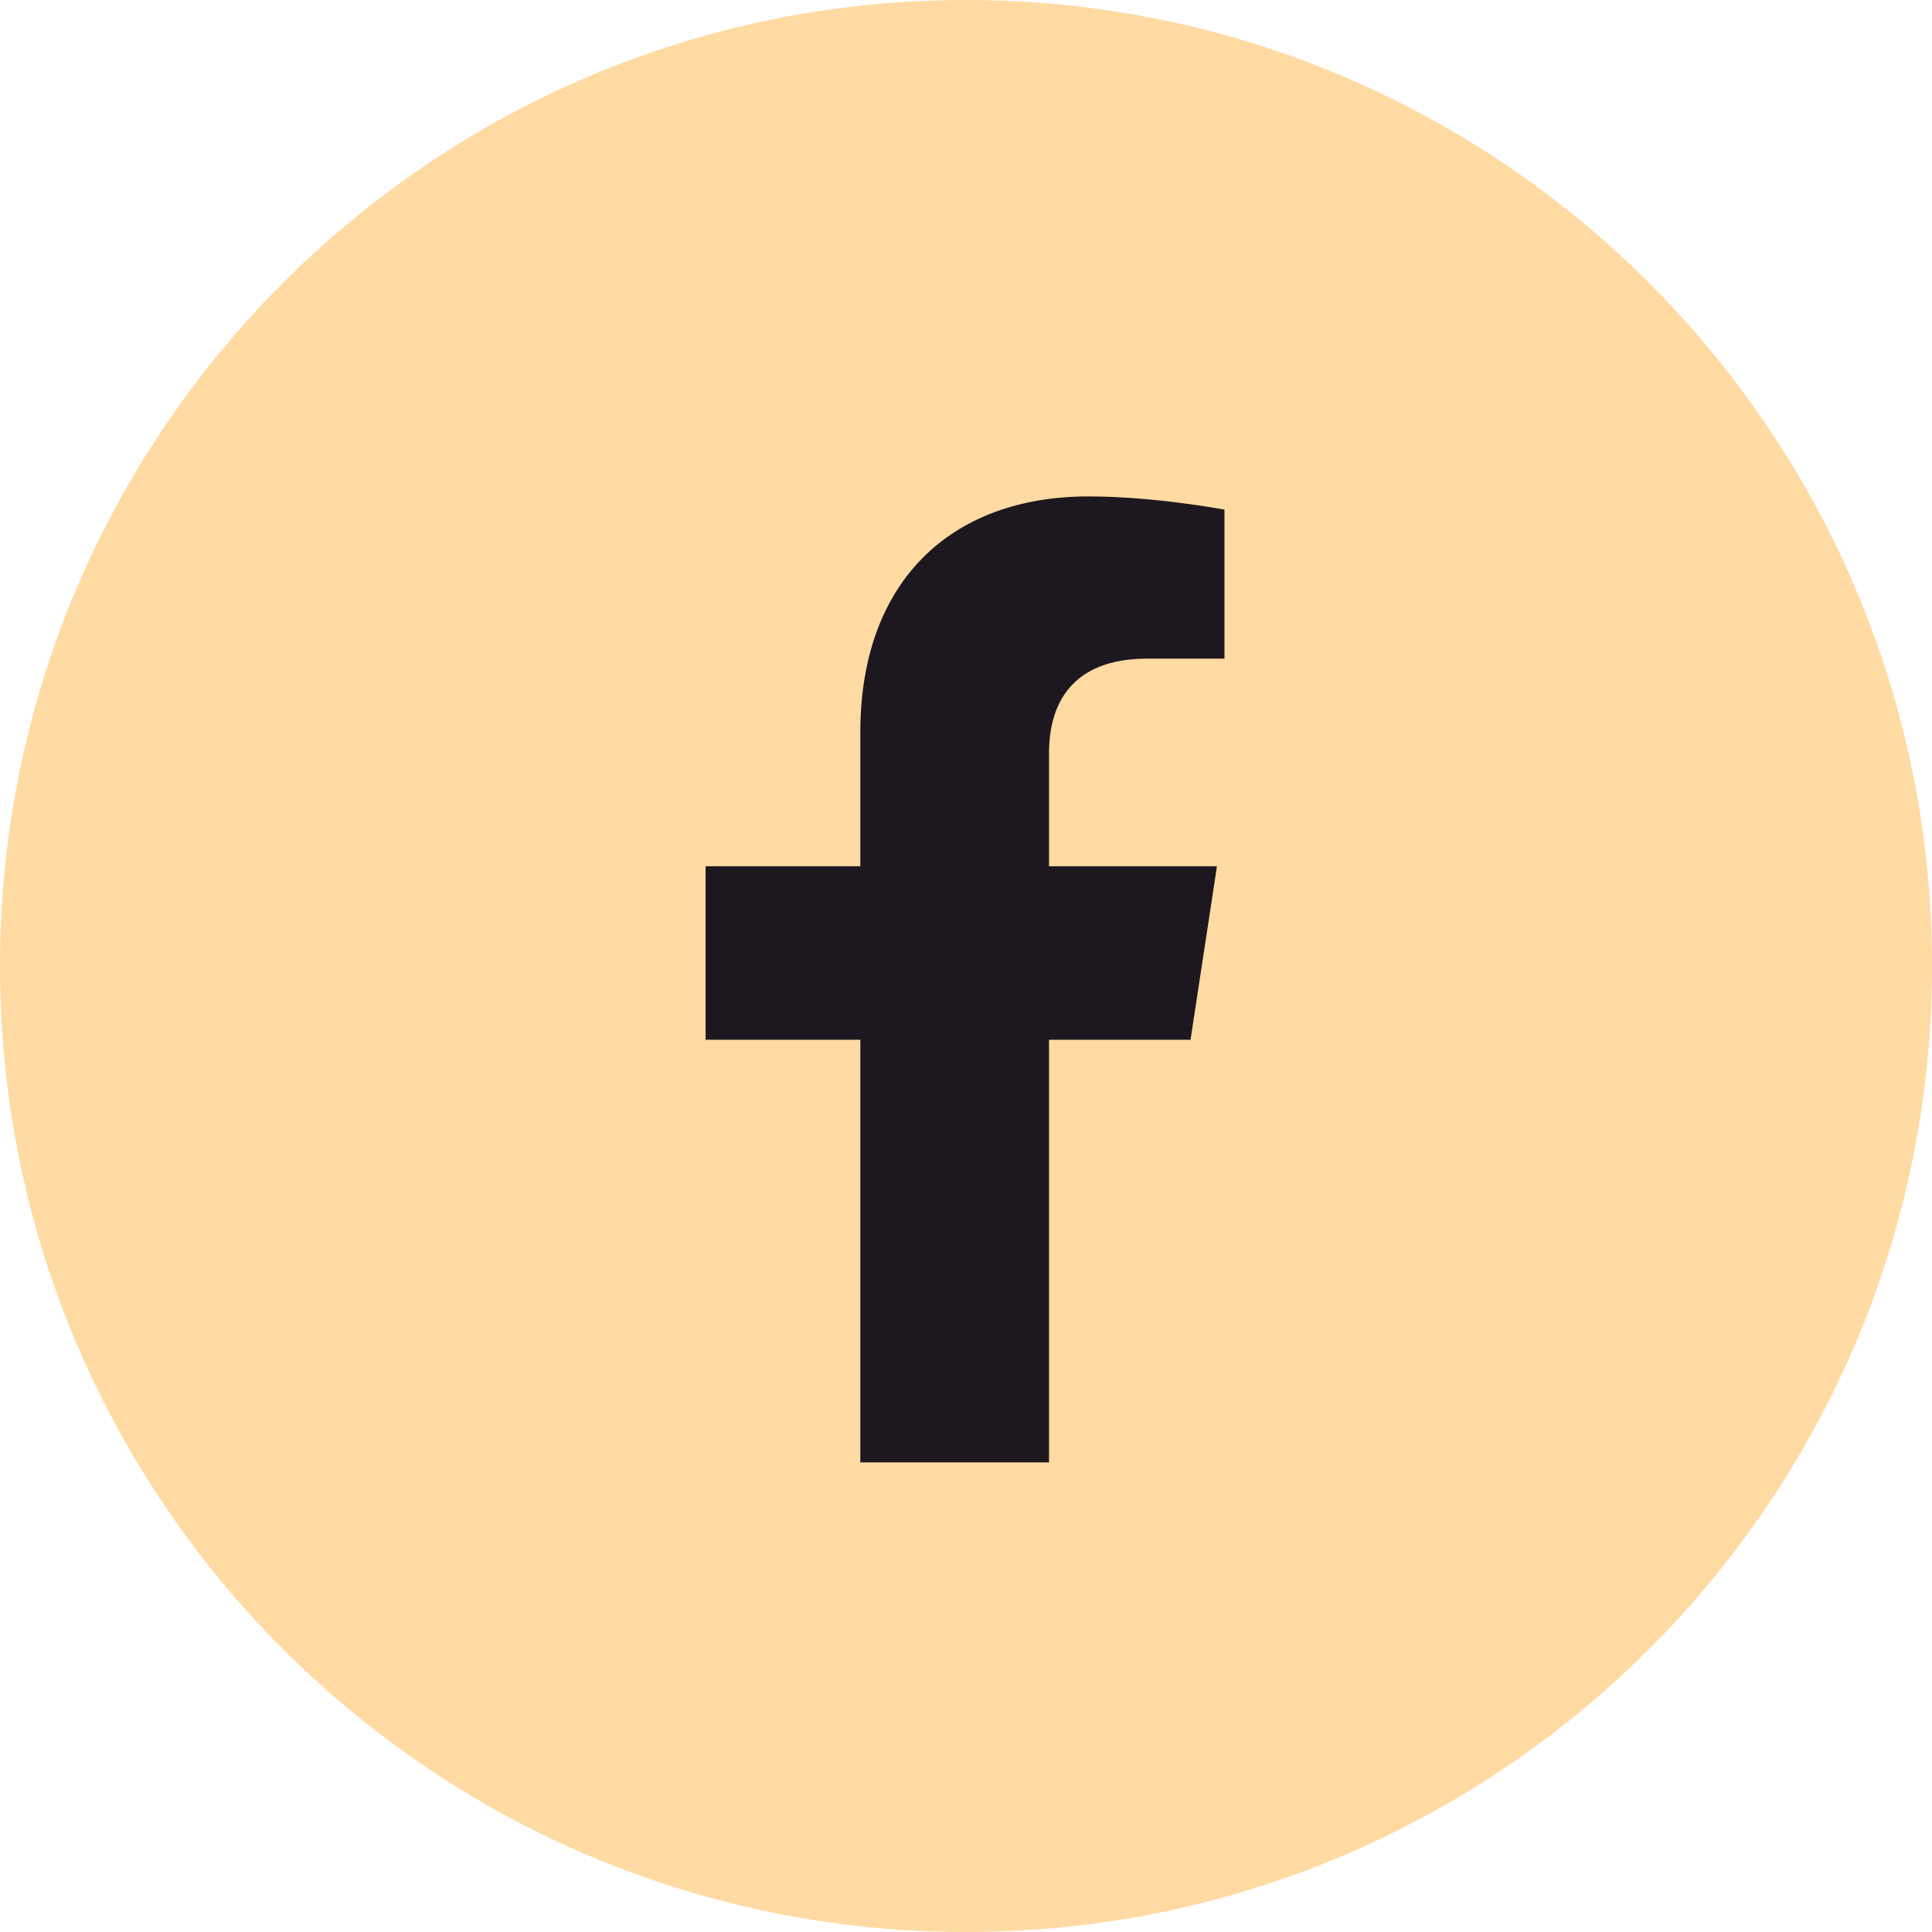
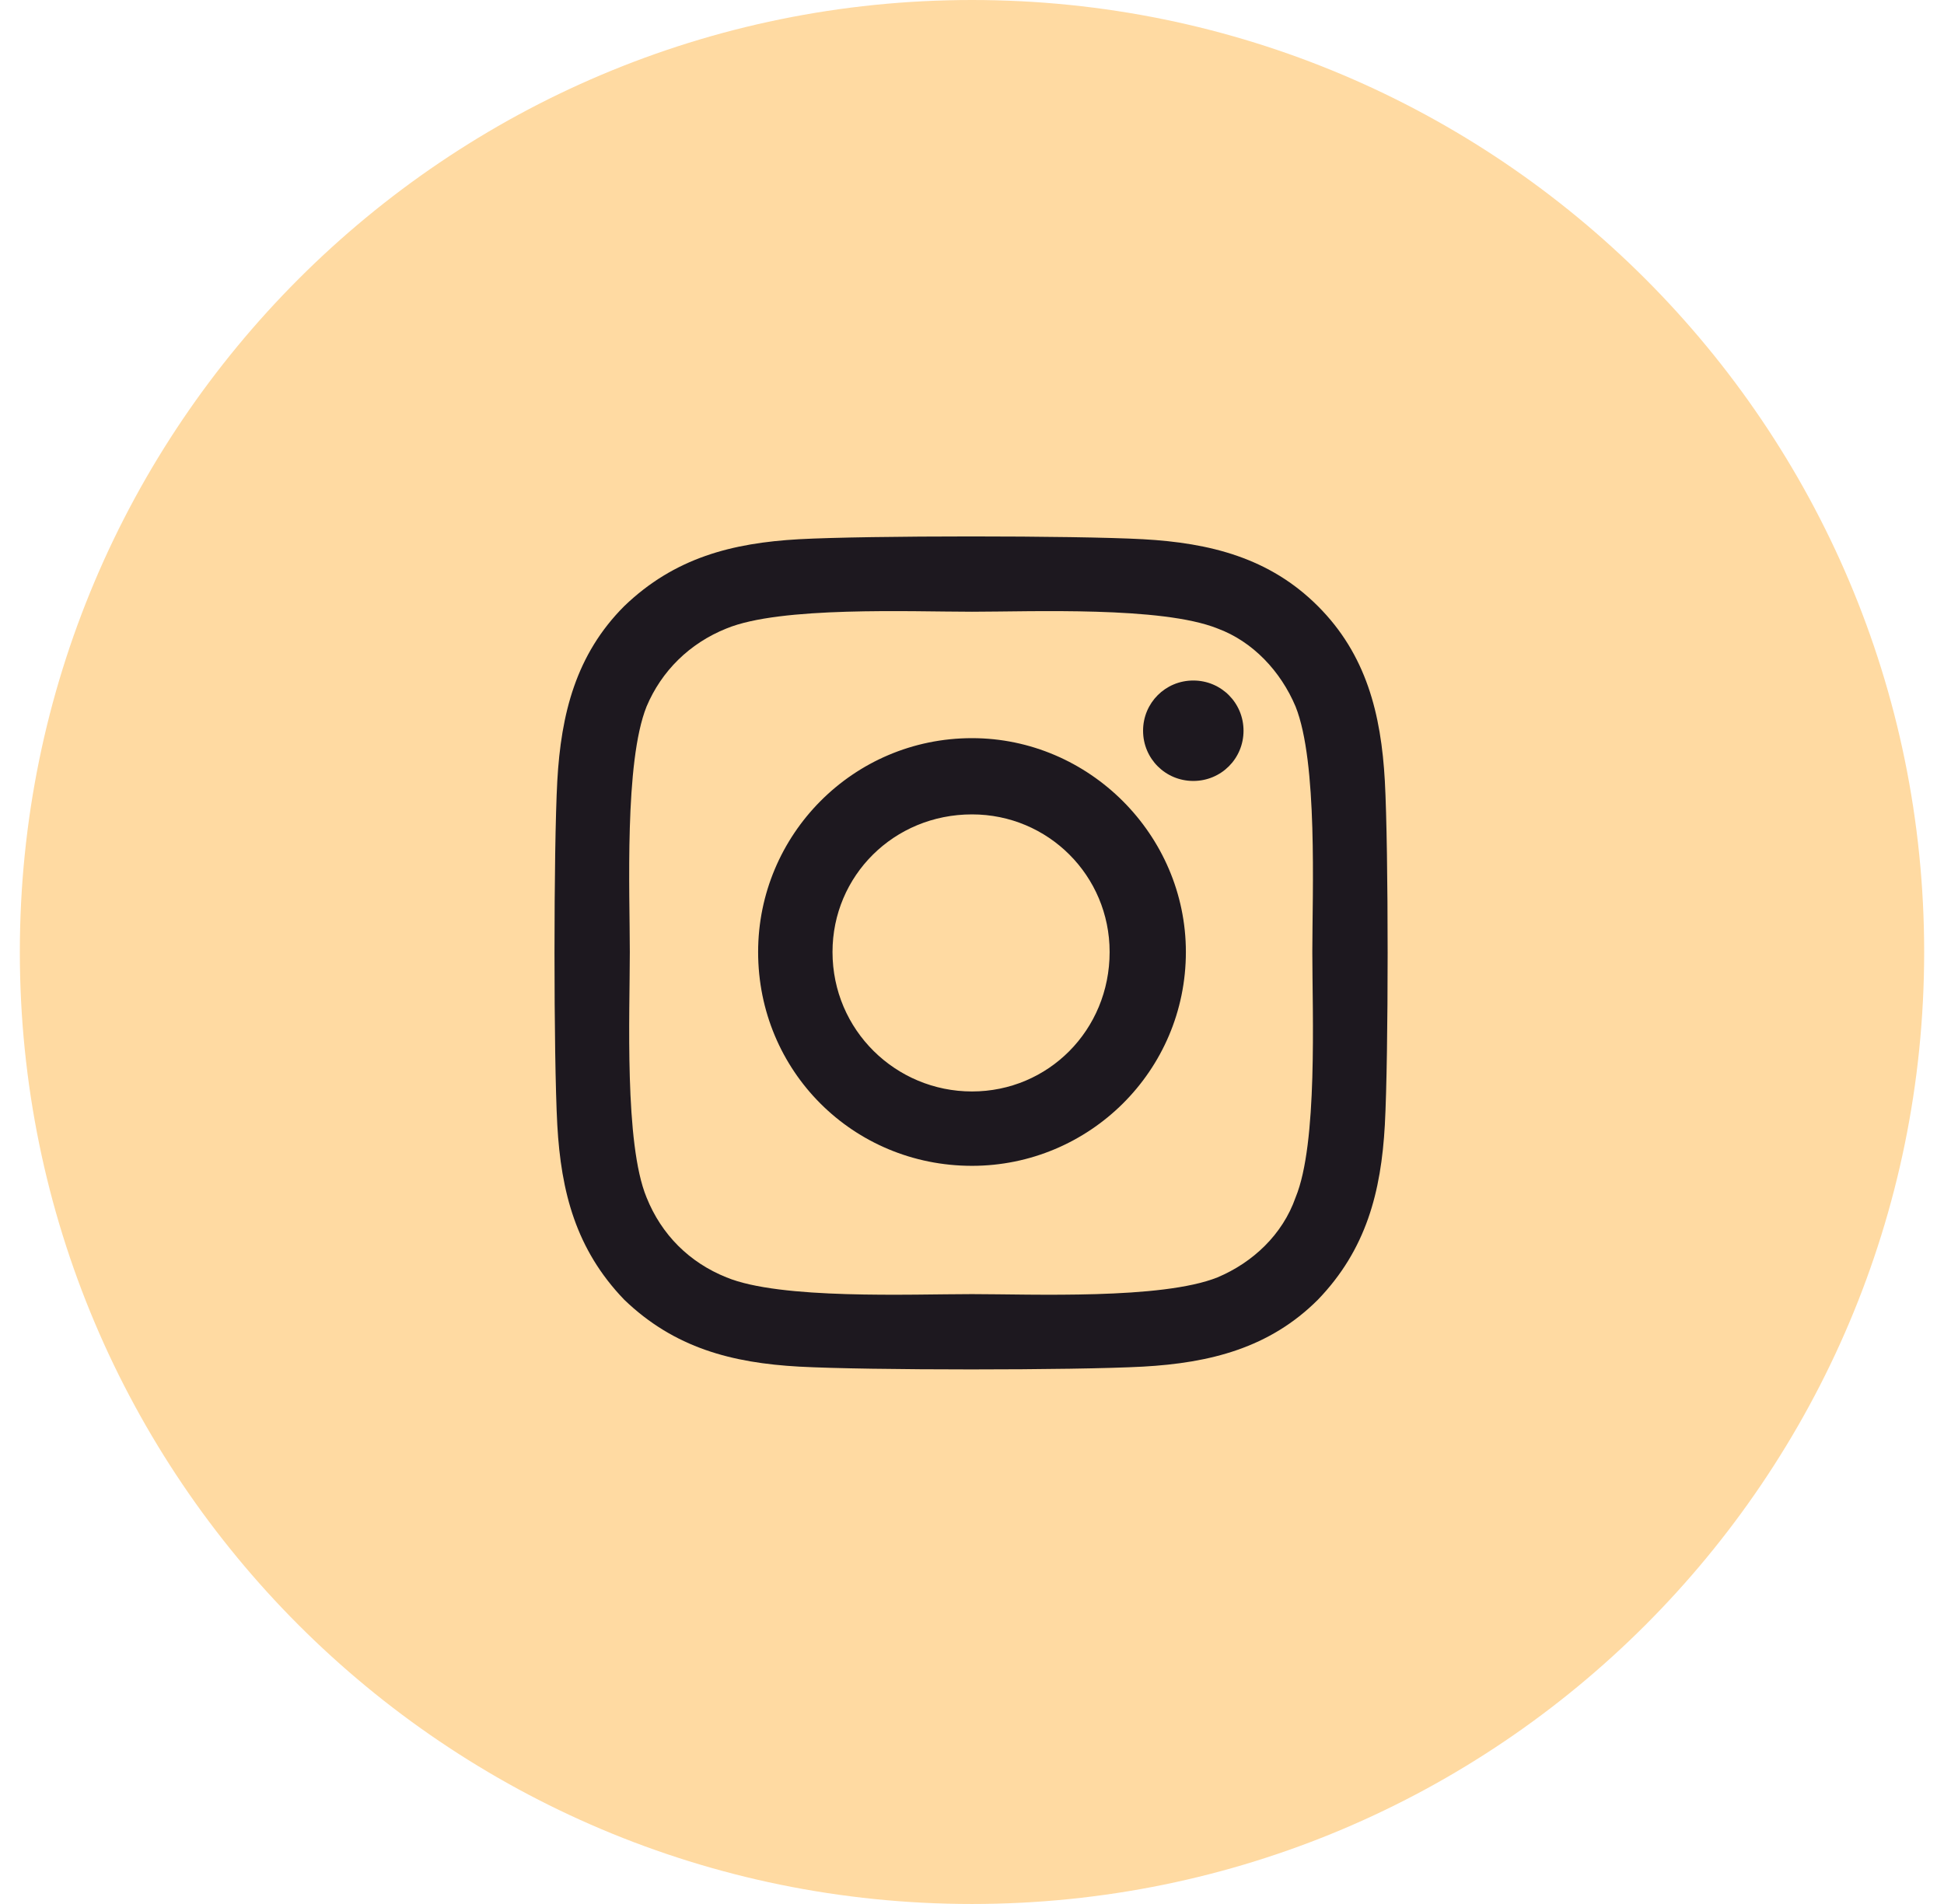
- <svg xmlns="http://www.w3.org/2000/svg" width="36" height="36" viewBox="0 0 36 36" fill="none">
-   <rect width="36" height="36" rx="18" fill="#FFDAA2" />
-   <path d="M22.184 19.375L22.676 16.141H19.547V14.031C19.547 13.117 19.969 12.273 21.375 12.273H22.816V9.496C22.816 9.496 21.516 9.25 20.285 9.25C17.719 9.25 16.031 10.832 16.031 13.645V16.141H13.148V19.375H16.031V27.25H19.547V19.375H22.184Z" fill="#1D181F" />
+ <svg xmlns="http://www.w3.org/2000/svg" width="49" height="48" viewBox="0 0 49 48" fill="none">
+   <rect x="0.5" width="48" height="48" rx="24" fill="#FFDAA2" />
+   <path d="M24.5 18.609C21.5 18.609 19.109 21.047 19.109 24C19.109 27 21.5 29.391 24.5 29.391C27.453 29.391 29.891 27 29.891 24C29.891 21.047 27.453 18.609 24.5 18.609ZM24.5 27.516C22.578 27.516 20.984 25.969 20.984 24C20.984 22.078 22.531 20.531 24.5 20.531C26.422 20.531 27.969 22.078 27.969 24C27.969 25.969 26.422 27.516 24.5 27.516ZM31.344 18.422C31.344 17.719 30.781 17.156 30.078 17.156C29.375 17.156 28.812 17.719 28.812 18.422C28.812 19.125 29.375 19.688 30.078 19.688C30.781 19.688 31.344 19.125 31.344 18.422ZM34.906 19.688C34.812 18 34.438 16.5 33.219 15.281C32 14.062 30.5 13.688 28.812 13.594C27.078 13.5 21.875 13.5 20.141 13.594C18.453 13.688 17 14.062 15.734 15.281C14.516 16.5 14.141 18 14.047 19.688C13.953 21.422 13.953 26.625 14.047 28.359C14.141 30.047 14.516 31.5 15.734 32.766C17 33.984 18.453 34.359 20.141 34.453C21.875 34.547 27.078 34.547 28.812 34.453C30.5 34.359 32 33.984 33.219 32.766C34.438 31.5 34.812 30.047 34.906 28.359C35 26.625 35 21.422 34.906 19.688ZM32.656 30.188C32.328 31.125 31.578 31.828 30.688 32.203C29.281 32.766 26 32.625 24.5 32.625C22.953 32.625 19.672 32.766 18.312 32.203C17.375 31.828 16.672 31.125 16.297 30.188C15.734 28.828 15.875 25.547 15.875 24C15.875 22.5 15.734 19.219 16.297 17.812C16.672 16.922 17.375 16.219 18.312 15.844C19.672 15.281 22.953 15.422 24.5 15.422C26 15.422 29.281 15.281 30.688 15.844C31.578 16.172 32.281 16.922 32.656 17.812C33.219 19.219 33.078 22.5 33.078 24C33.078 25.547 33.219 28.828 32.656 30.188Z" fill="#1D181F" />
</svg>
